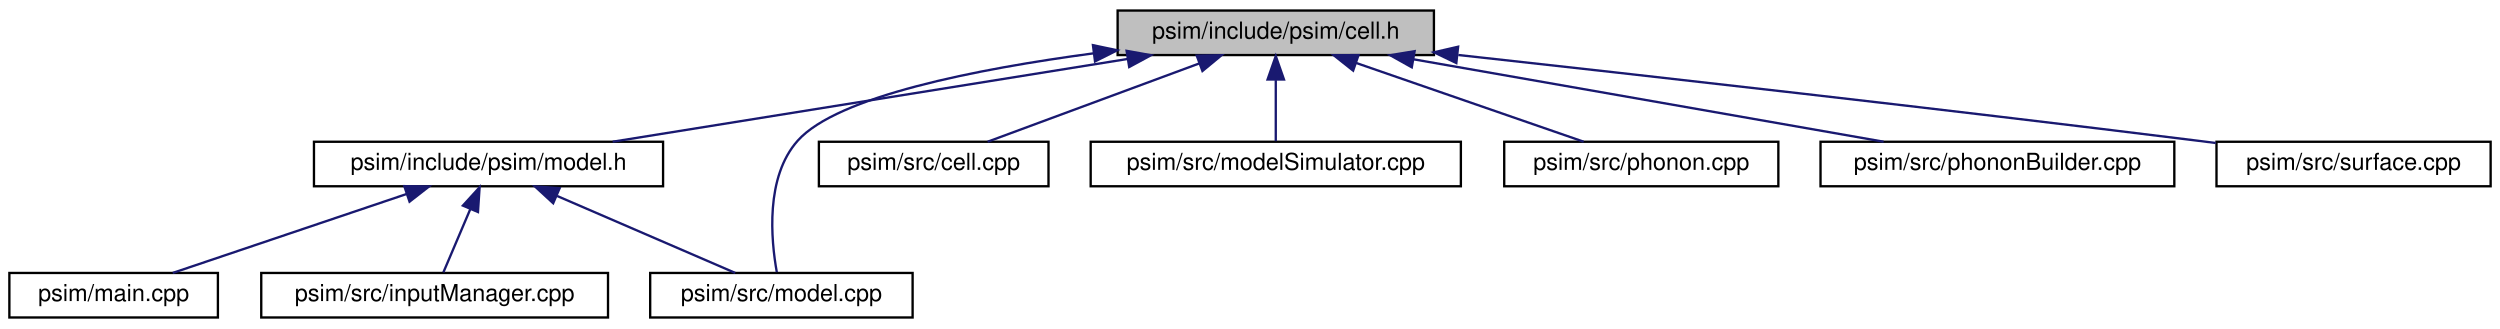
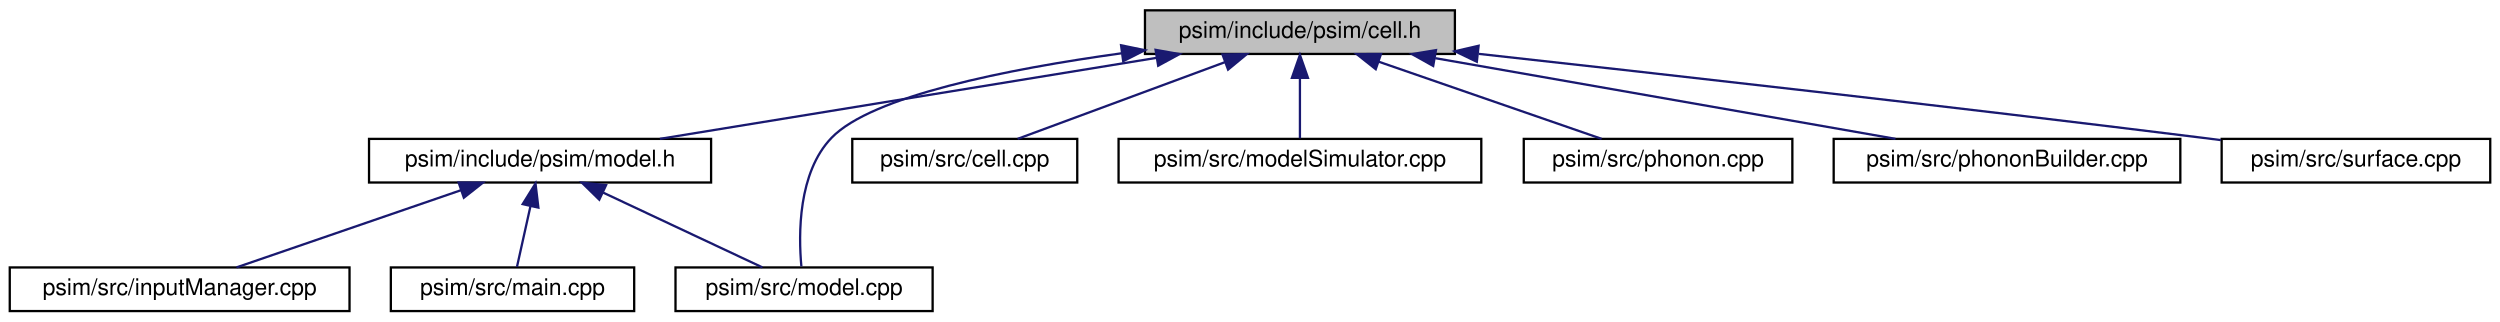
- <svg xmlns="http://www.w3.org/2000/svg" xmlns:xlink="http://www.w3.org/1999/xlink" width="1067pt" height="140pt" viewBox="0.00 0.00 1067.00 140.00">
+ <svg xmlns="http://www.w3.org/2000/svg" xmlns:xlink="http://www.w3.org/1999/xlink" width="1089pt" height="140pt" viewBox="0.00 0.00 1088.50 140.00">
  <g id="graph0" class="graph" transform="scale(1 1) rotate(0) translate(4 136)">
    <g id="node1" class="node">
      <g id="a_node1">
        <a xlink:title=" ">
-           <polygon fill="#bfbfbf" stroke="black" points="473,-112.5 473,-131.5 608,-131.5 608,-112.5 473,-112.5" />
-           <text text-anchor="middle" x="540.5" y="-119.5" font-family="Helvetica,sans-Serif" font-size="10.00">psim/include/psim/cell.h</text>
+           <polygon fill="#bfbfbf" stroke="black" points="494.5,-112.5 494.5,-131.5 629.5,-131.5 629.5,-112.5 494.5,-112.5" />
+           <text text-anchor="middle" x="562" y="-119.5" font-family="Helvetica,sans-Serif" font-size="10.00">psim/include/psim/cell.h</text>
        </a>
      </g>
    </g>
    <g id="node2" class="node">
      <g id="a_node2">
        <a xlink:href="../../dc/d51/model_8h.html" target="_top" xlink:title=" ">
-           <polygon fill="none" stroke="black" points="130,-56.5 130,-75.5 279,-75.5 279,-56.5 130,-56.5" />
-           <text text-anchor="middle" x="204.5" y="-63.5" font-family="Helvetica,sans-Serif" font-size="10.00">psim/include/psim/model.h</text>
+           <polygon fill="none" stroke="black" points="156.5,-56.5 156.5,-75.5 305.5,-75.5 305.5,-56.5 156.5,-56.5" />
+           <text text-anchor="middle" x="231" y="-63.5" font-family="Helvetica,sans-Serif" font-size="10.00">psim/include/psim/model.h</text>
        </a>
      </g>
    </g>
    <g id="edge1" class="edge">
-       <path fill="none" stroke="midnightblue" d="M477.37,-110.85C413.88,-100.65 317.11,-85.1 257.49,-75.52" />
-       <polygon fill="midnightblue" stroke="midnightblue" points="476.83,-114.31 487.26,-112.44 477.94,-107.4 476.83,-114.31" />
+       <path fill="none" stroke="midnightblue" d="M499.42,-110.79C436.88,-100.59 341.81,-85.08 283.2,-75.52" />
+       <polygon fill="midnightblue" stroke="midnightblue" points="499.12,-114.29 509.55,-112.44 500.25,-107.38 499.12,-114.29" />
    </g>
    <g id="node5" class="node">
      <g id="a_node5">
        <a xlink:href="../../d6/db4/model_8cpp.html" target="_top" xlink:title=" ">
-           <polygon fill="none" stroke="black" points="273.5,-0.5 273.5,-19.5 385.5,-19.5 385.5,-0.5 273.5,-0.5" />
-           <text text-anchor="middle" x="329.5" y="-7.5" font-family="Helvetica,sans-Serif" font-size="10.00">psim/src/model.cpp</text>
+           <polygon fill="none" stroke="black" points="290,-0.5 290,-19.5 402,-19.5 402,-0.5 290,-0.5" />
+           <text text-anchor="middle" x="346" y="-7.5" font-family="Helvetica,sans-Serif" font-size="10.00">psim/src/model.cpp</text>
        </a>
      </g>
    </g>
    <g id="edge6" class="edge">
-       <path fill="none" stroke="midnightblue" d="M462.9,-113.26C412.6,-106.54 353.4,-94.87 336.5,-76 322.57,-60.44 325.05,-33.67 327.54,-19.84" />
-       <polygon fill="midnightblue" stroke="midnightblue" points="462.46,-116.73 472.82,-114.54 463.35,-109.79 462.46,-116.73" />
+       <path fill="none" stroke="midnightblue" d="M484.27,-112.78C434.29,-105.86 375.53,-94.15 358,-76 343.33,-60.81 343.55,-33.88 344.83,-19.93" />
+       <polygon fill="midnightblue" stroke="midnightblue" points="484.08,-116.28 494.45,-114.14 485.01,-109.35 484.08,-116.28" />
    </g>
    <g id="node6" class="node">
      <g id="a_node6">
        <a xlink:href="../../d6/d68/cell_8cpp.html" target="_top" xlink:title=" ">
-           <polygon fill="none" stroke="black" points="345.5,-56.5 345.5,-75.5 443.5,-75.5 443.5,-56.5 345.5,-56.5" />
-           <text text-anchor="middle" x="394.5" y="-63.5" font-family="Helvetica,sans-Serif" font-size="10.00">psim/src/cell.cpp</text>
+           <polygon fill="none" stroke="black" points="367,-56.5 367,-75.5 465,-75.5 465,-56.5 367,-56.5" />
+           <text text-anchor="middle" x="416" y="-63.5" font-family="Helvetica,sans-Serif" font-size="10.00">psim/src/cell.cpp</text>
        </a>
      </g>
    </g>
    <g id="edge5" class="edge">
-       <path fill="none" stroke="midnightblue" d="M507.8,-108.91C480.35,-98.75 441.83,-84.51 417.53,-75.52" />
-       <polygon fill="midnightblue" stroke="midnightblue" points="506.77,-112.26 517.37,-112.44 509.2,-105.69 506.77,-112.26" />
+       <path fill="none" stroke="midnightblue" d="M529.3,-108.91C501.85,-98.75 463.33,-84.51 439.03,-75.52" />
+       <polygon fill="midnightblue" stroke="midnightblue" points="528.27,-112.26 538.87,-112.44 530.7,-105.69 528.27,-112.26" />
    </g>
    <g id="node7" class="node">
      <g id="a_node7">
        <a xlink:href="../../d1/d3b/modelSimulator_8cpp.html" target="_top" xlink:title=" ">
-           <polygon fill="none" stroke="black" points="461.5,-56.5 461.5,-75.5 619.5,-75.5 619.5,-56.5 461.5,-56.5" />
-           <text text-anchor="middle" x="540.5" y="-63.5" font-family="Helvetica,sans-Serif" font-size="10.00">psim/src/modelSimulator.cpp</text>
+           <polygon fill="none" stroke="black" points="483,-56.5 483,-75.5 641,-75.5 641,-56.5 483,-56.5" />
+           <text text-anchor="middle" x="562" y="-63.5" font-family="Helvetica,sans-Serif" font-size="10.00">psim/src/modelSimulator.cpp</text>
        </a>
      </g>
    </g>
    <g id="edge7" class="edge">
-       <path fill="none" stroke="midnightblue" d="M540.5,-101.8C540.5,-92.91 540.5,-82.78 540.5,-75.75" />
-       <polygon fill="midnightblue" stroke="midnightblue" points="537,-102.08 540.5,-112.08 544,-102.08 537,-102.08" />
+       <path fill="none" stroke="midnightblue" d="M562,-101.8C562,-92.91 562,-82.78 562,-75.75" />
+       <polygon fill="midnightblue" stroke="midnightblue" points="558.5,-102.08 562,-112.08 565.5,-102.08 558.5,-102.08" />
    </g>
    <g id="node8" class="node">
      <g id="a_node8">
        <a xlink:href="../../d6/d7d/phonon_8cpp.html" target="_top" xlink:title=" ">
-           <polygon fill="none" stroke="black" points="638,-56.5 638,-75.5 755,-75.5 755,-56.5 638,-56.5" />
-           <text text-anchor="middle" x="696.5" y="-63.5" font-family="Helvetica,sans-Serif" font-size="10.00">psim/src/phonon.cpp</text>
+           <polygon fill="none" stroke="black" points="659.5,-56.5 659.5,-75.5 776.5,-75.5 776.5,-56.5 659.5,-56.5" />
+           <text text-anchor="middle" x="718" y="-63.5" font-family="Helvetica,sans-Serif" font-size="10.00">psim/src/phonon.cpp</text>
        </a>
      </g>
    </g>
    <g id="edge8" class="edge">
-       <path fill="none" stroke="midnightblue" d="M574.67,-109.17C604.04,-99 645.7,-84.59 671.9,-75.52" />
-       <polygon fill="midnightblue" stroke="midnightblue" points="573.52,-105.86 565.22,-112.44 575.81,-112.48 573.52,-105.86" />
+       <path fill="none" stroke="midnightblue" d="M596.17,-109.17C625.54,-99 667.2,-84.59 693.4,-75.52" />
+       <polygon fill="midnightblue" stroke="midnightblue" points="595.02,-105.86 586.72,-112.44 597.31,-112.48 595.02,-105.86" />
    </g>
    <g id="node9" class="node">
      <g id="a_node9">
        <a xlink:href="../../d5/d8a/phononBuilder_8cpp.html" target="_top" xlink:title=" ">
-           <polygon fill="none" stroke="black" points="773,-56.5 773,-75.5 924,-75.5 924,-56.5 773,-56.5" />
-           <text text-anchor="middle" x="848.5" y="-63.5" font-family="Helvetica,sans-Serif" font-size="10.00">psim/src/phononBuilder.cpp</text>
+           <polygon fill="none" stroke="black" points="794.5,-56.5 794.5,-75.5 945.5,-75.5 945.5,-56.5 794.5,-56.5" />
+           <text text-anchor="middle" x="870" y="-63.5" font-family="Helvetica,sans-Serif" font-size="10.00">psim/src/phononBuilder.cpp</text>
        </a>
      </g>
    </g>
    <g id="edge9" class="edge">
-       <path fill="none" stroke="midnightblue" d="M599.45,-110.66C657.66,-100.46 745.61,-85.04 799.92,-75.52" />
-       <polygon fill="midnightblue" stroke="midnightblue" points="598.55,-107.27 589.3,-112.44 599.76,-114.16 598.55,-107.27" />
+       <path fill="none" stroke="midnightblue" d="M620.95,-110.66C679.16,-100.46 767.11,-85.04 821.42,-75.52" />
+       <polygon fill="midnightblue" stroke="midnightblue" points="620.05,-107.27 610.8,-112.44 621.26,-114.16 620.05,-107.27" />
    </g>
    <g id="node10" class="node">
      <g id="a_node10">
        <a xlink:href="../../d7/d13/surface_8cpp.html" target="_top" xlink:title=" ">
-           <polygon fill="none" stroke="black" points="942,-56.5 942,-75.5 1059,-75.5 1059,-56.5 942,-56.5" />
-           <text text-anchor="middle" x="1000.5" y="-63.5" font-family="Helvetica,sans-Serif" font-size="10.00">psim/src/surface.cpp</text>
+           <polygon fill="none" stroke="black" points="963.5,-56.5 963.5,-75.5 1080.5,-75.5 1080.5,-56.5 963.5,-56.5" />
+           <text text-anchor="middle" x="1022" y="-63.5" font-family="Helvetica,sans-Serif" font-size="10.00">psim/src/surface.cpp</text>
        </a>
      </g>
    </g>
    <g id="edge10" class="edge">
-       <path fill="none" stroke="midnightblue" d="M618.4,-112.53C697.73,-103.81 824.25,-89.59 933.5,-76 936.18,-75.67 938.92,-75.32 941.68,-74.97" />
-       <polygon fill="midnightblue" stroke="midnightblue" points="617.56,-109.1 608,-113.68 618.33,-116.06 617.56,-109.1" />
+       <path fill="none" stroke="midnightblue" d="M639.9,-112.53C719.23,-103.81 845.75,-89.59 955,-76 957.68,-75.67 960.42,-75.32 963.18,-74.97" />
+       <polygon fill="midnightblue" stroke="midnightblue" points="639.06,-109.1 629.5,-113.68 639.83,-116.06 639.06,-109.1" />
    </g>
    <g id="node3" class="node">
      <g id="a_node3">
-         <a xlink:href="../../df/d0a/main_8cpp.html" target="_top" xlink:title=" ">
-           <polygon fill="none" stroke="black" points="0,-0.5 0,-19.5 89,-19.5 89,-0.5 0,-0.5" />
-           <text text-anchor="middle" x="44.5" y="-7.5" font-family="Helvetica,sans-Serif" font-size="10.00">psim/main.cpp</text>
+         <a xlink:href="../../d4/d02/inputManager_8cpp.html" target="_top" xlink:title=" ">
+           <polygon fill="none" stroke="black" points="0,-0.5 0,-19.5 148,-19.5 148,-0.5 0,-0.5" />
+           <text text-anchor="middle" x="74" y="-7.5" font-family="Helvetica,sans-Serif" font-size="10.00">psim/src/inputManager.cpp</text>
        </a>
      </g>
    </g>
    <g id="edge2" class="edge">
-       <path fill="none" stroke="midnightblue" d="M169.45,-53.17C139.33,-43 96.6,-28.59 69.73,-19.52" />
-       <polygon fill="midnightblue" stroke="midnightblue" points="168.55,-56.56 179.15,-56.44 170.79,-49.93 168.55,-56.56" />
+       <path fill="none" stroke="midnightblue" d="M196.61,-53.17C167.05,-43 125.13,-28.59 98.76,-19.52" />
+       <polygon fill="midnightblue" stroke="midnightblue" points="195.53,-56.5 206.12,-56.44 197.8,-49.88 195.53,-56.5" />
    </g>
    <g id="node4" class="node">
      <g id="a_node4">
-         <a xlink:href="../../d4/d02/inputManager_8cpp.html" target="_top" xlink:title=" ">
-           <polygon fill="none" stroke="black" points="107.5,-0.5 107.5,-19.5 255.5,-19.5 255.5,-0.5 107.5,-0.5" />
-           <text text-anchor="middle" x="181.5" y="-7.5" font-family="Helvetica,sans-Serif" font-size="10.00">psim/src/inputManager.cpp</text>
+         <a xlink:href="../../df/d0a/main_8cpp.html" target="_top" xlink:title=" ">
+           <polygon fill="none" stroke="black" points="166,-0.5 166,-19.5 272,-19.5 272,-0.5 166,-0.5" />
+           <text text-anchor="middle" x="219" y="-7.5" font-family="Helvetica,sans-Serif" font-size="10.00">psim/src/main.cpp</text>
        </a>
      </g>
    </g>
    <g id="edge3" class="edge">
-       <path fill="none" stroke="midnightblue" d="M196.7,-46.69C192.82,-37.59 188.32,-27.01 185.23,-19.75" />
-       <polygon fill="midnightblue" stroke="midnightblue" points="193.56,-48.25 200.7,-56.08 200,-45.51 193.56,-48.25" />
+       <path fill="none" stroke="midnightblue" d="M226.8,-46.1C224.81,-37.14 222.52,-26.86 220.94,-19.75" />
+       <polygon fill="midnightblue" stroke="midnightblue" points="223.43,-47.08 229.02,-56.08 230.27,-45.56 223.43,-47.08" />
    </g>
    <g id="edge4" class="edge">
-       <path fill="none" stroke="midnightblue" d="M233.74,-52.37C257.15,-42.26 289.34,-28.35 309.79,-19.52" />
-       <polygon fill="midnightblue" stroke="midnightblue" points="232.1,-49.26 224.31,-56.44 234.87,-55.69 232.1,-49.26" />
+       <path fill="none" stroke="midnightblue" d="M258.48,-52.1C279.97,-42.01 309.22,-28.27 327.86,-19.52" />
+       <polygon fill="midnightblue" stroke="midnightblue" points="256.79,-49.02 249.22,-56.44 259.76,-55.36 256.79,-49.02" />
    </g>
  </g>
</svg>
